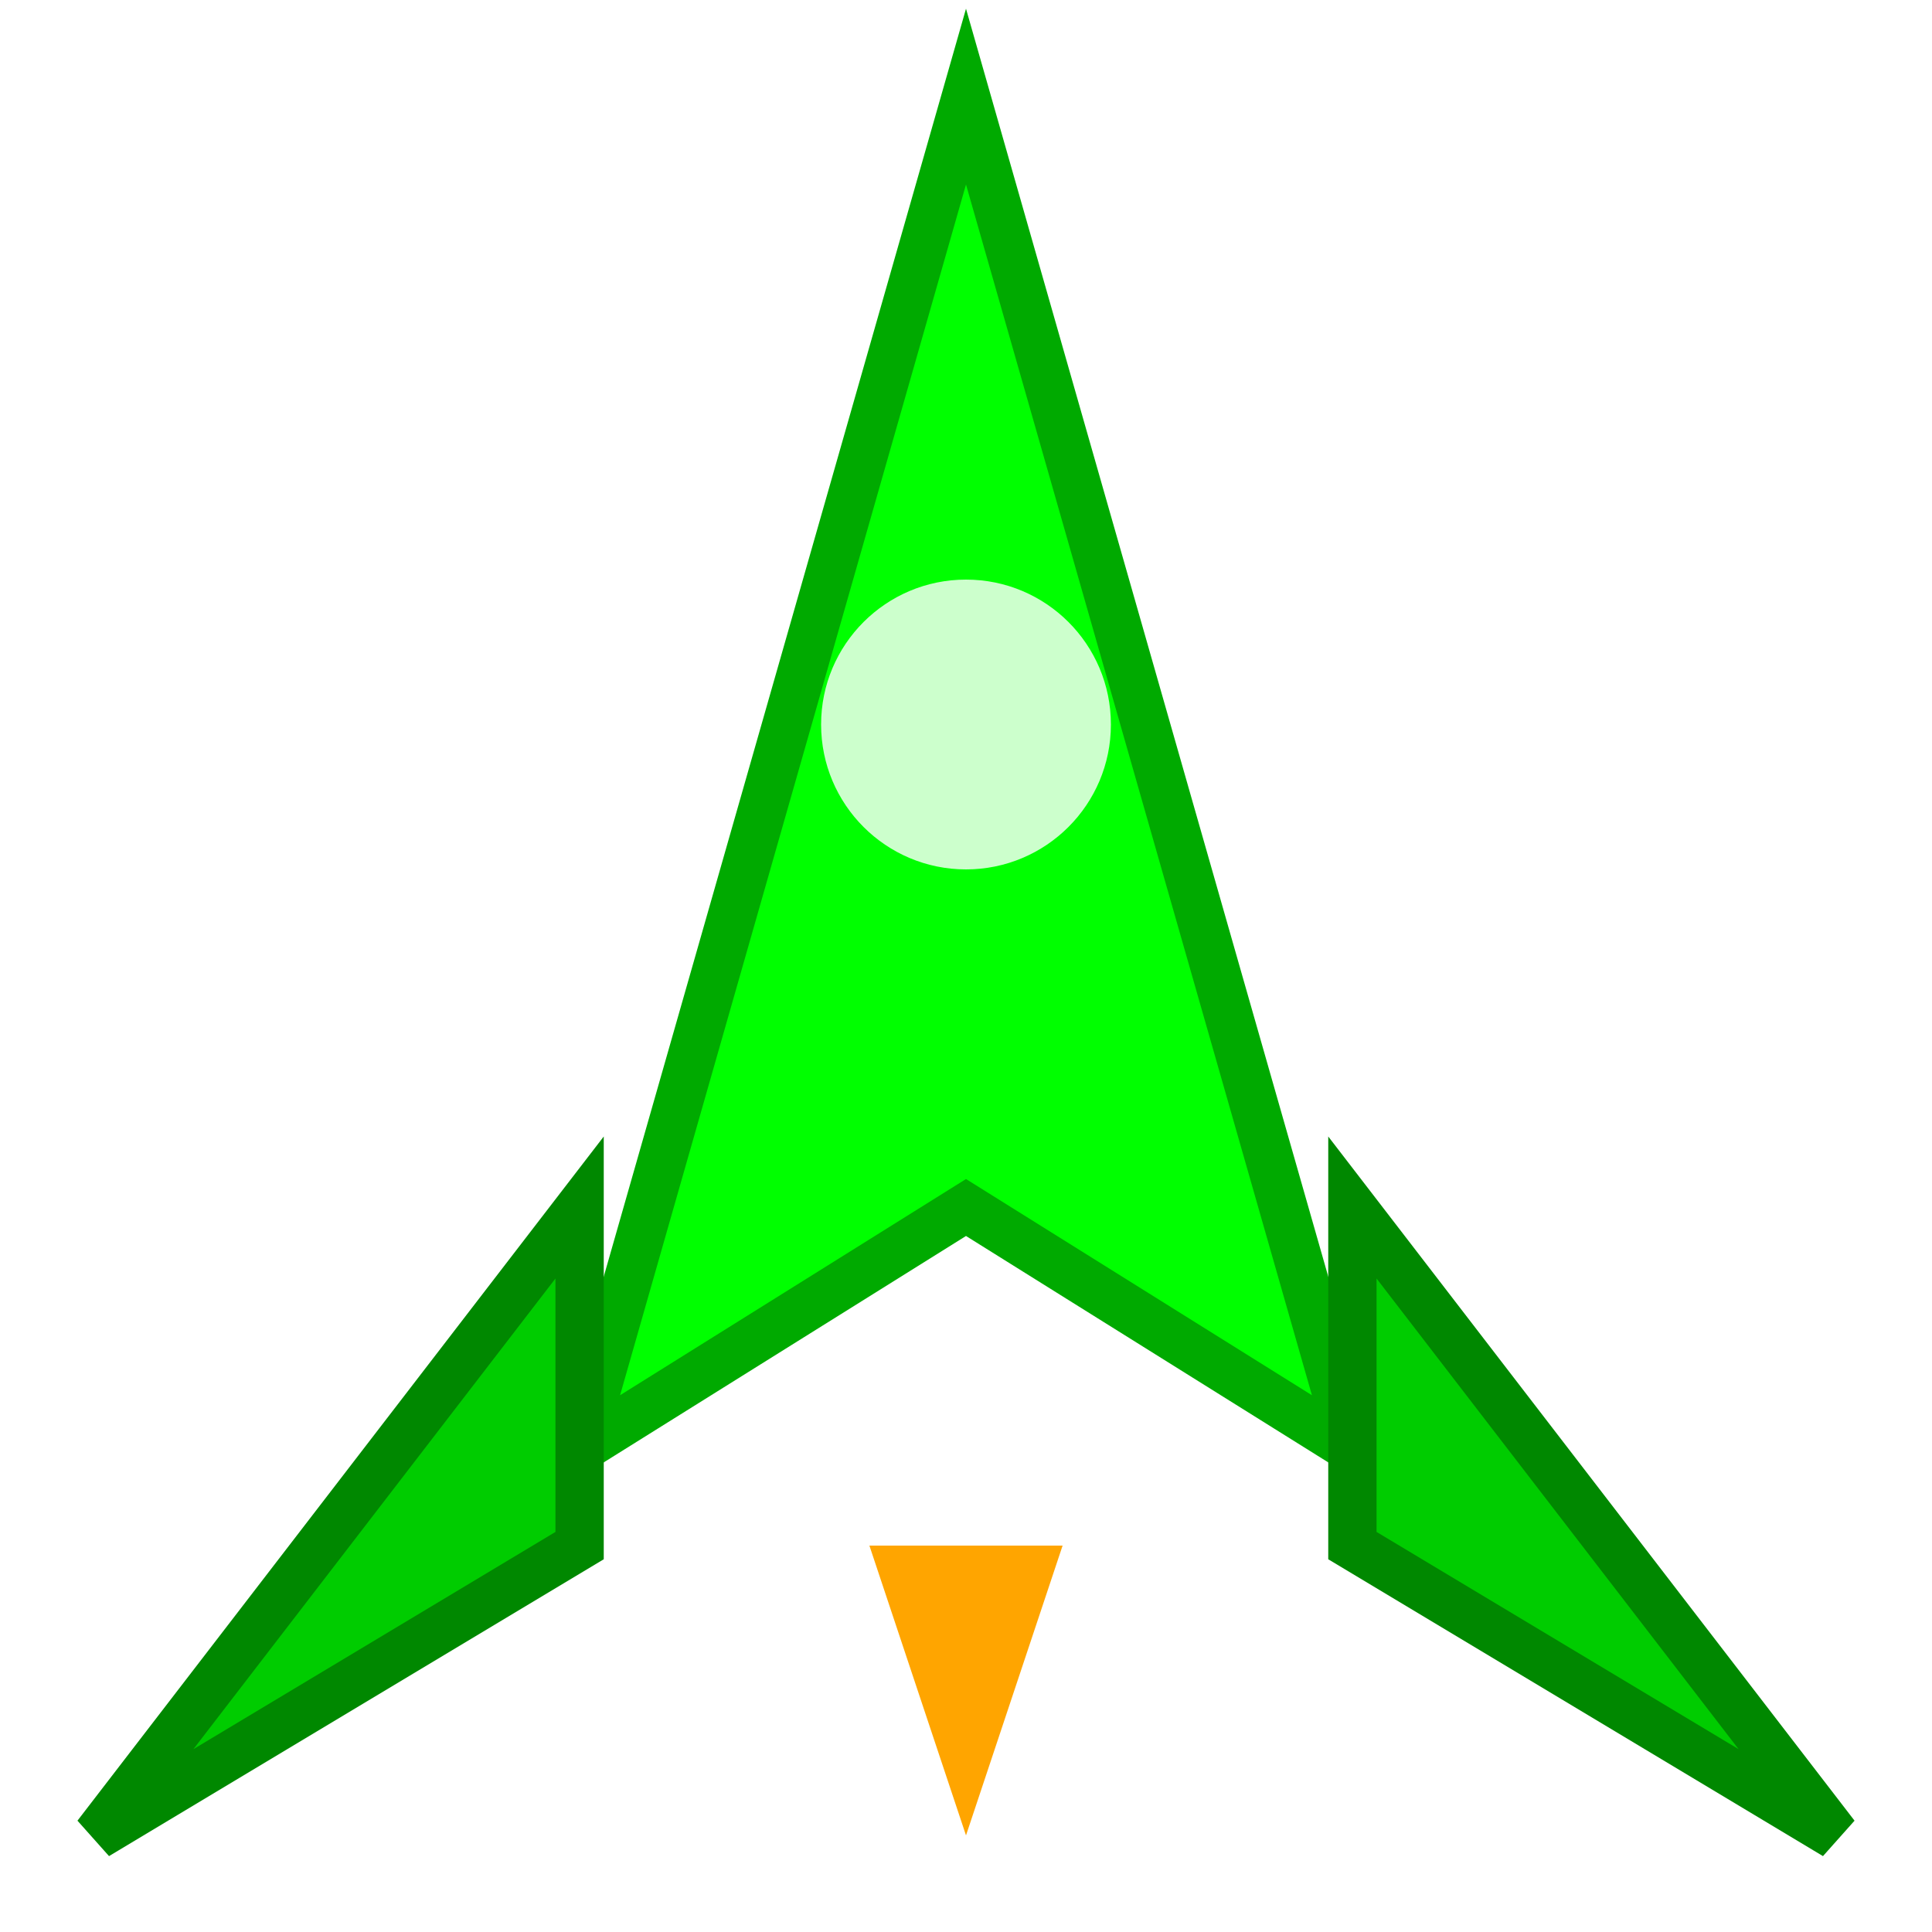
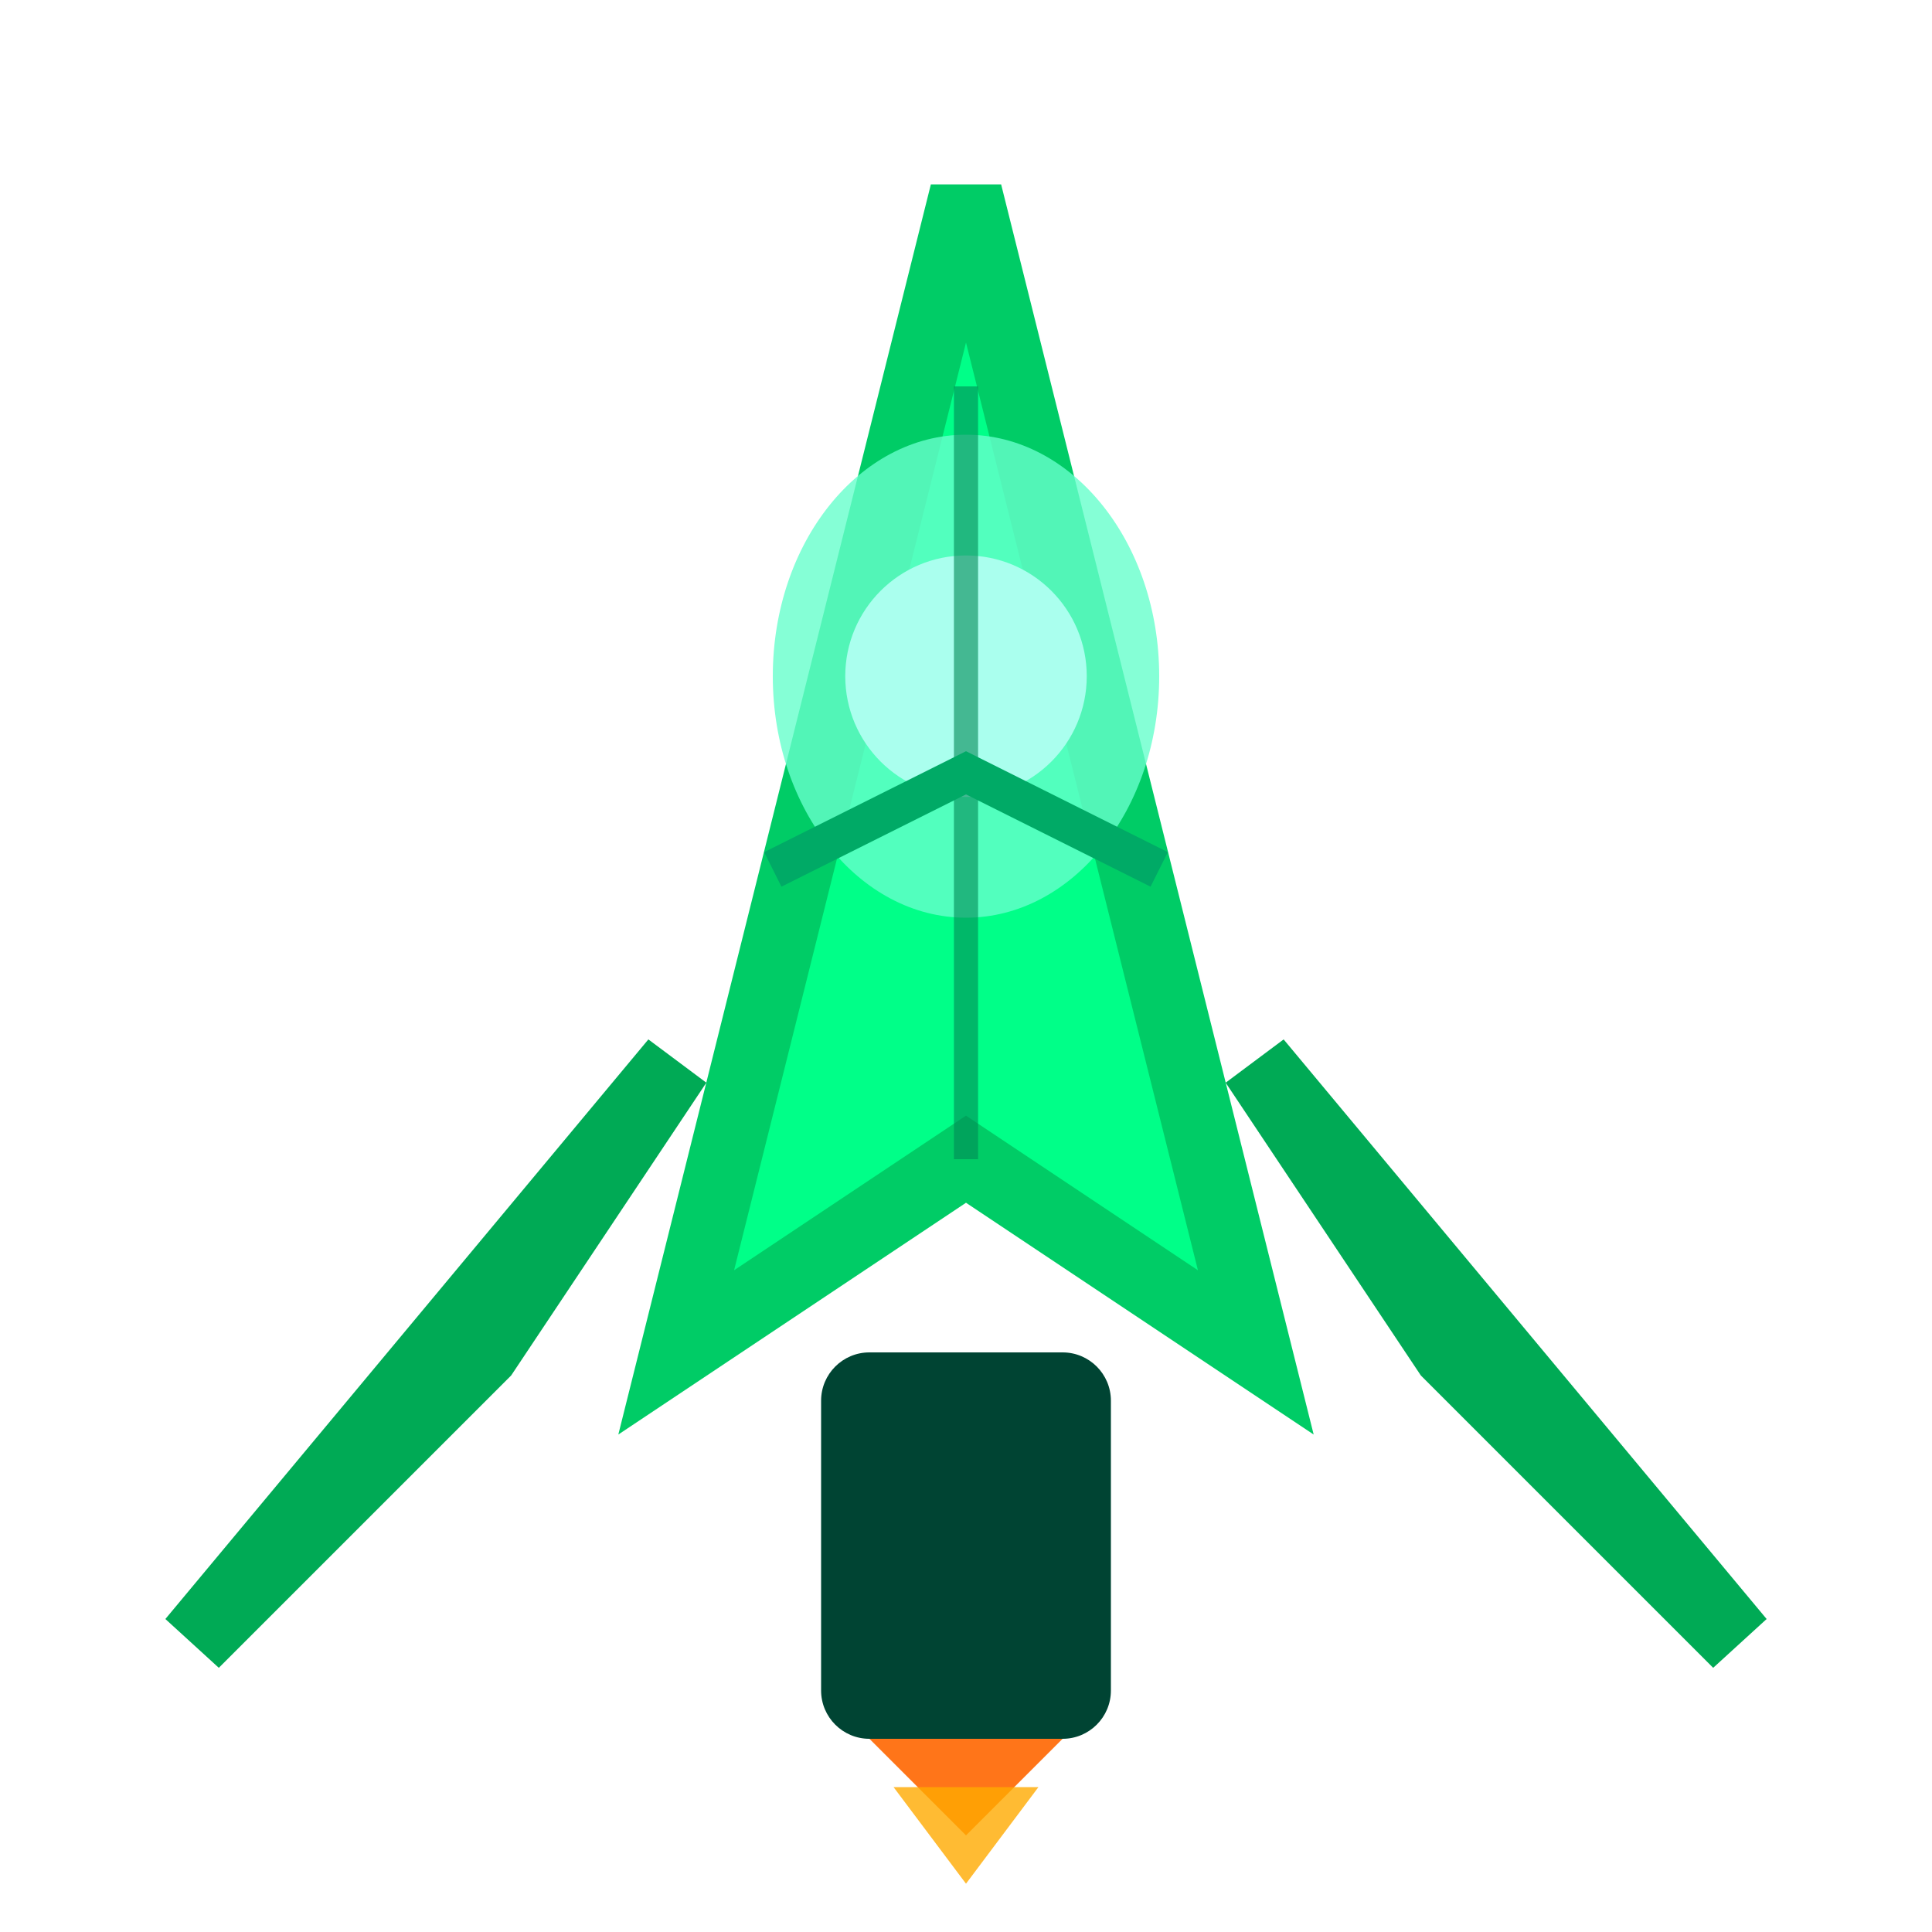
<svg xmlns="http://www.w3.org/2000/svg" width="40" height="40" viewBox="0 0 40 40">
-   <path d="M20 2 L28 30 L20 25 L12 30 Z" fill="#00ff00" stroke="#00aa00" stroke-width="1" />
-   <path d="M12 25 L2 38 L12 32 Z" fill="#00cc00" stroke="#008800" stroke-width="1" />
-   <path d="M28 25 L38 38 L28 32 Z" fill="#00cc00" stroke="#008800" stroke-width="1" />
-   <path d="M18 32 L22 32 L20 38 Z" fill="orange" />
-   <circle cx="20" cy="15" r="3" fill="#ccffcc" />
+   <path d="M20 4 L26 28 L20 24 L14 28 Z" fill="#00ff88" stroke="#00cc66" stroke-width="1.5" />
+   <path d="M14 22 L4 34 L10 28 Z" fill="#00dd77" stroke="#00aa55" stroke-width="1.5" />
+   <path d="M26 22 L36 34 L30 28 Z" fill="#00dd77" stroke="#00aa55" stroke-width="1.5" />
+   <ellipse cx="20" cy="14" rx="4" ry="5" fill="#66ffcc" opacity="0.8" />
+   <circle cx="20" cy="14" r="2.5" fill="#aaffee" />
+   <rect x="17" y="28" width="6" height="8" rx="1" fill="#004433" />
+   <path d="M18 36 L20 38 L22 36" fill="#ff6600" opacity="0.9" />
+   <path d="M18.5 37 L20 39 L21.5 37" fill="#ffaa00" opacity="0.8" />
+   <line x1="20" y1="8" x2="20" y2="24" stroke="#008855" stroke-width="0.5" opacity="0.6" />
+   <path d="M16 18 L20 16 L24 18" fill="none" stroke="#00aa66" stroke-width="0.8" />
</svg>
